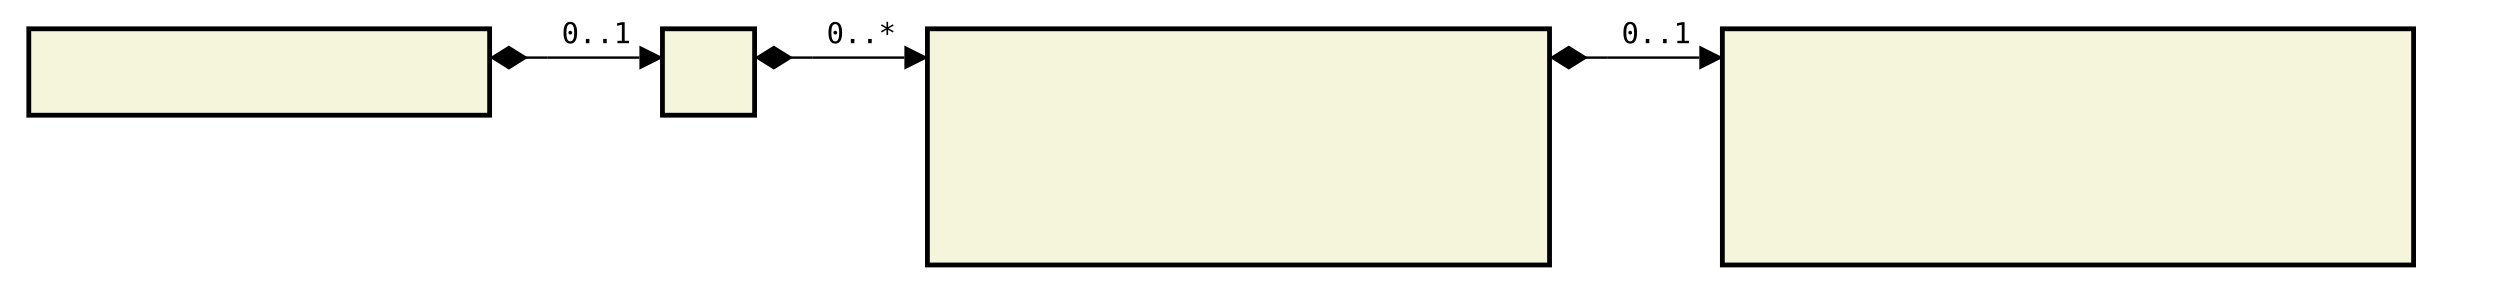
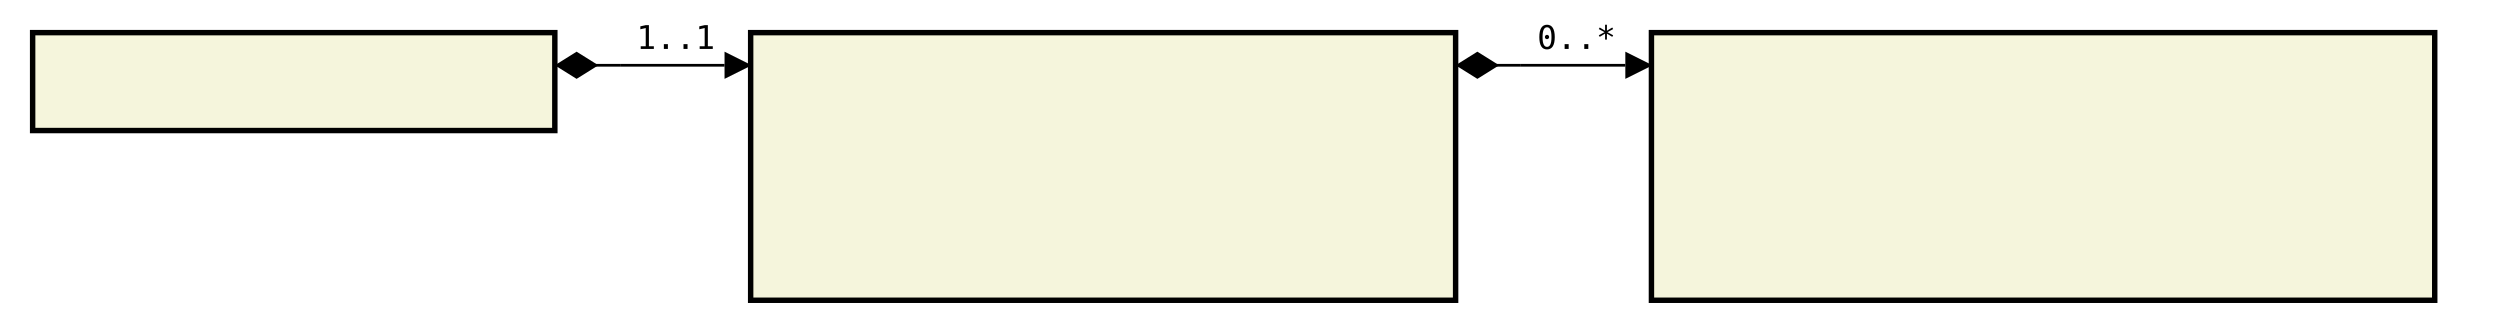
- <svg xmlns="http://www.w3.org/2000/svg" font-family="monospace" width="86.8em" height="10.2em" style="background-color:white">
+ <svg xmlns="http://www.w3.org/2000/svg" font-family="monospace" width="76.6em" height="10.2em" style="background-color:white">
  <defs>
    <marker id="Triangle" viewBox="0 0 10 10" refX="0" refY="5" markerUnits="strokeWidth" markerWidth="15" markerHeight="10" orient="auto">
      <path d="M 0 0 L 10 5 L 0 10 z" />
    </marker>
    <marker id="Diamond" viewBox="0 0 16 10" refX="0" refY="5" markerUnits="strokeWidth" markerWidth="20" markerHeight="10" orient="auto">
      <path d="M 0 5 L 8 10 L 16 5 L 8 0 z" />
    </marker>
  </defs>
  <rect x="1em" y="1em" width="16em" height="3em" fill="beige" stroke="black" stroke-width="2" />
  <text style="font-weight:bold" text-anchor="middle" x="9em" y="2.3em" fill="black">
</text>
-   <rect x="23em" y="1em" width="3.2em" height="3em" fill="beige" stroke="black" stroke-width="2" />
-   <text style="font-weight:bold" text-anchor="middle" x="24.6em" y="2.3em" fill="black">
+   <rect x="23em" y="1em" width="21.6em" height="8.2em" fill="beige" stroke="black" stroke-width="2" />
+   <text style="font-weight:bold" text-anchor="middle" x="33.8em" y="2.3em" fill="black">
</text>
-   <rect x="32.2em" y="1em" width="21.6em" height="8.2em" fill="beige" stroke="black" stroke-width="2" />
-   <text style="font-weight:bold" text-anchor="middle" x="43em" y="2.3em" fill="black">
+   <text x="24em" y="4.3em" fill="darkslateblue">
</text>
-   <text x="33.2em" y="4.3em" fill="darkslateblue">
+   <text x="24em" y="5.6em" fill="darkslateblue">
</text>
-   <text x="33.2em" y="5.6em" fill="darkslateblue">
+   <text x="24em" y="6.9em" fill="darkslateblue">
</text>
-   <text x="33.2em" y="6.9em" fill="darkslateblue">
+   <text x="24em" y="8.2em" fill="darkslateblue">
</text>
-   <text x="33.2em" y="8.2em" fill="darkslateblue">
+   <rect x="50.6em" y="1em" width="24em" height="8.2em" fill="beige" stroke="black" stroke-width="2" />
+   <text style="font-weight:bold" text-anchor="middle" x="62.6em" y="2.3em" fill="black">
</text>
-   <rect x="59.8em" y="1em" width="24em" height="8.2em" fill="beige" stroke="black" stroke-width="2" />
-   <text style="font-weight:bold" text-anchor="middle" x="71.8em" y="2.3em" fill="black">
+   <text x="51.6em" y="4.3em" fill="darkslateblue">
</text>
-   <text x="60.8em" y="4.3em" fill="darkslateblue">
+   <text x="51.6em" y="5.6em" fill="darkslateblue">
</text>
-   <text x="60.8em" y="5.6em" fill="darkslateblue">
+   <text x="51.6em" y="6.9em" fill="darkslateblue">
</text>
-   <text x="60.8em" y="6.9em" fill="darkslateblue">
- </text>
-   <text x="60.8em" y="8.2em" fill="darkslateblue">
+   <text x="51.6em" y="8.2em" fill="darkslateblue">
</text>
  <line x1="17em" y1="2em" x2="19em" y2="2em" stroke="black" marker-start="url(#Diamond)" />
  <line x1="19em" y1="2em" x2="19em" y2="2em" stroke="black" />
  <line x1="19em" y1="2em" x2="22.2em" y2="2em" stroke="black" marker-end="url(#Triangle)" />
-   <text x="19.5em" y="1.5em">0..1</text>
-   <line x1="26.2em" y1="2em" x2="28.2em" y2="2em" stroke="black" marker-start="url(#Diamond)" />
-   <line x1="28.2em" y1="2em" x2="28.2em" y2="2em" stroke="black" />
-   <line x1="28.2em" y1="2em" x2="31.4em" y2="2em" stroke="black" marker-end="url(#Triangle)" />
-   <text x="28.7em" y="1.5em">0..*</text>
-   <line x1="53.8em" y1="2em" x2="55.8em" y2="2em" stroke="black" marker-start="url(#Diamond)" />
-   <line x1="55.8em" y1="2em" x2="55.8em" y2="2em" stroke="black" />
-   <line x1="55.8em" y1="2em" x2="59em" y2="2em" stroke="black" marker-end="url(#Triangle)" />
-   <text x="56.3em" y="1.5em">0..1</text>
+   <text x="19.5em" y="1.5em">1..1</text>
+   <line x1="44.6em" y1="2em" x2="46.6em" y2="2em" stroke="black" marker-start="url(#Diamond)" />
+   <line x1="46.6em" y1="2em" x2="46.6em" y2="2em" stroke="black" />
+   <line x1="46.6em" y1="2em" x2="49.8em" y2="2em" stroke="black" marker-end="url(#Triangle)" />
+   <text x="47.1em" y="1.5em">0..*</text>
</svg>
